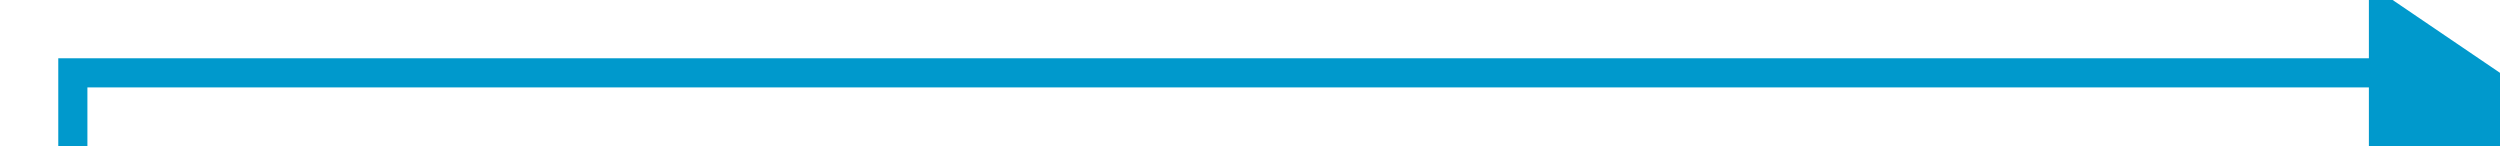
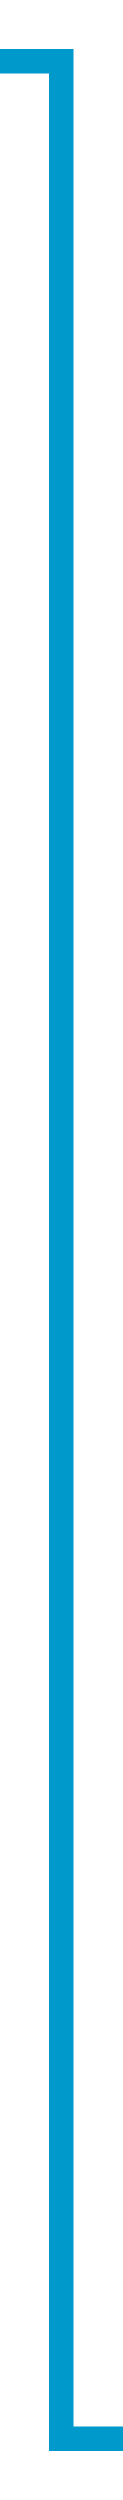
- <svg xmlns="http://www.w3.org/2000/svg" version="1.1" width="171.606px" height="10px" preserveAspectRatio="xMinYMid meet" viewBox="723.394 423.606  171.606 8">
-   <path d="M 636 464  L 728.394 464  L 728.394 427.606  L 890 427.606  L 890 431  " stroke-width="2" stroke="#0099cc" fill="none" />
-   <path d="M 886 440.5  L 900 431  L 886 421.5  L 886 440.5  Z " fill-rule="nonzero" fill="#0099cc" stroke="none" />
+ <svg xmlns="http://www.w3.org/2000/svg" version="1.1" width="10px" height="204.073px" preserveAspectRatio="xMidYMin meet" viewBox="801.459 107.927  8 204.073">
+   <path d="M 635 115  L 635 112.927  L 805.459 112.927  L 805.459 307  L 890 307  " stroke-width="2" stroke="#0099cc" fill="none" />
+   <path d="M 888 316.5  L 902 307  L 888 297.5  L 888 316.5  Z " fill-rule="nonzero" fill="#0099cc" stroke="none" />
</svg>
